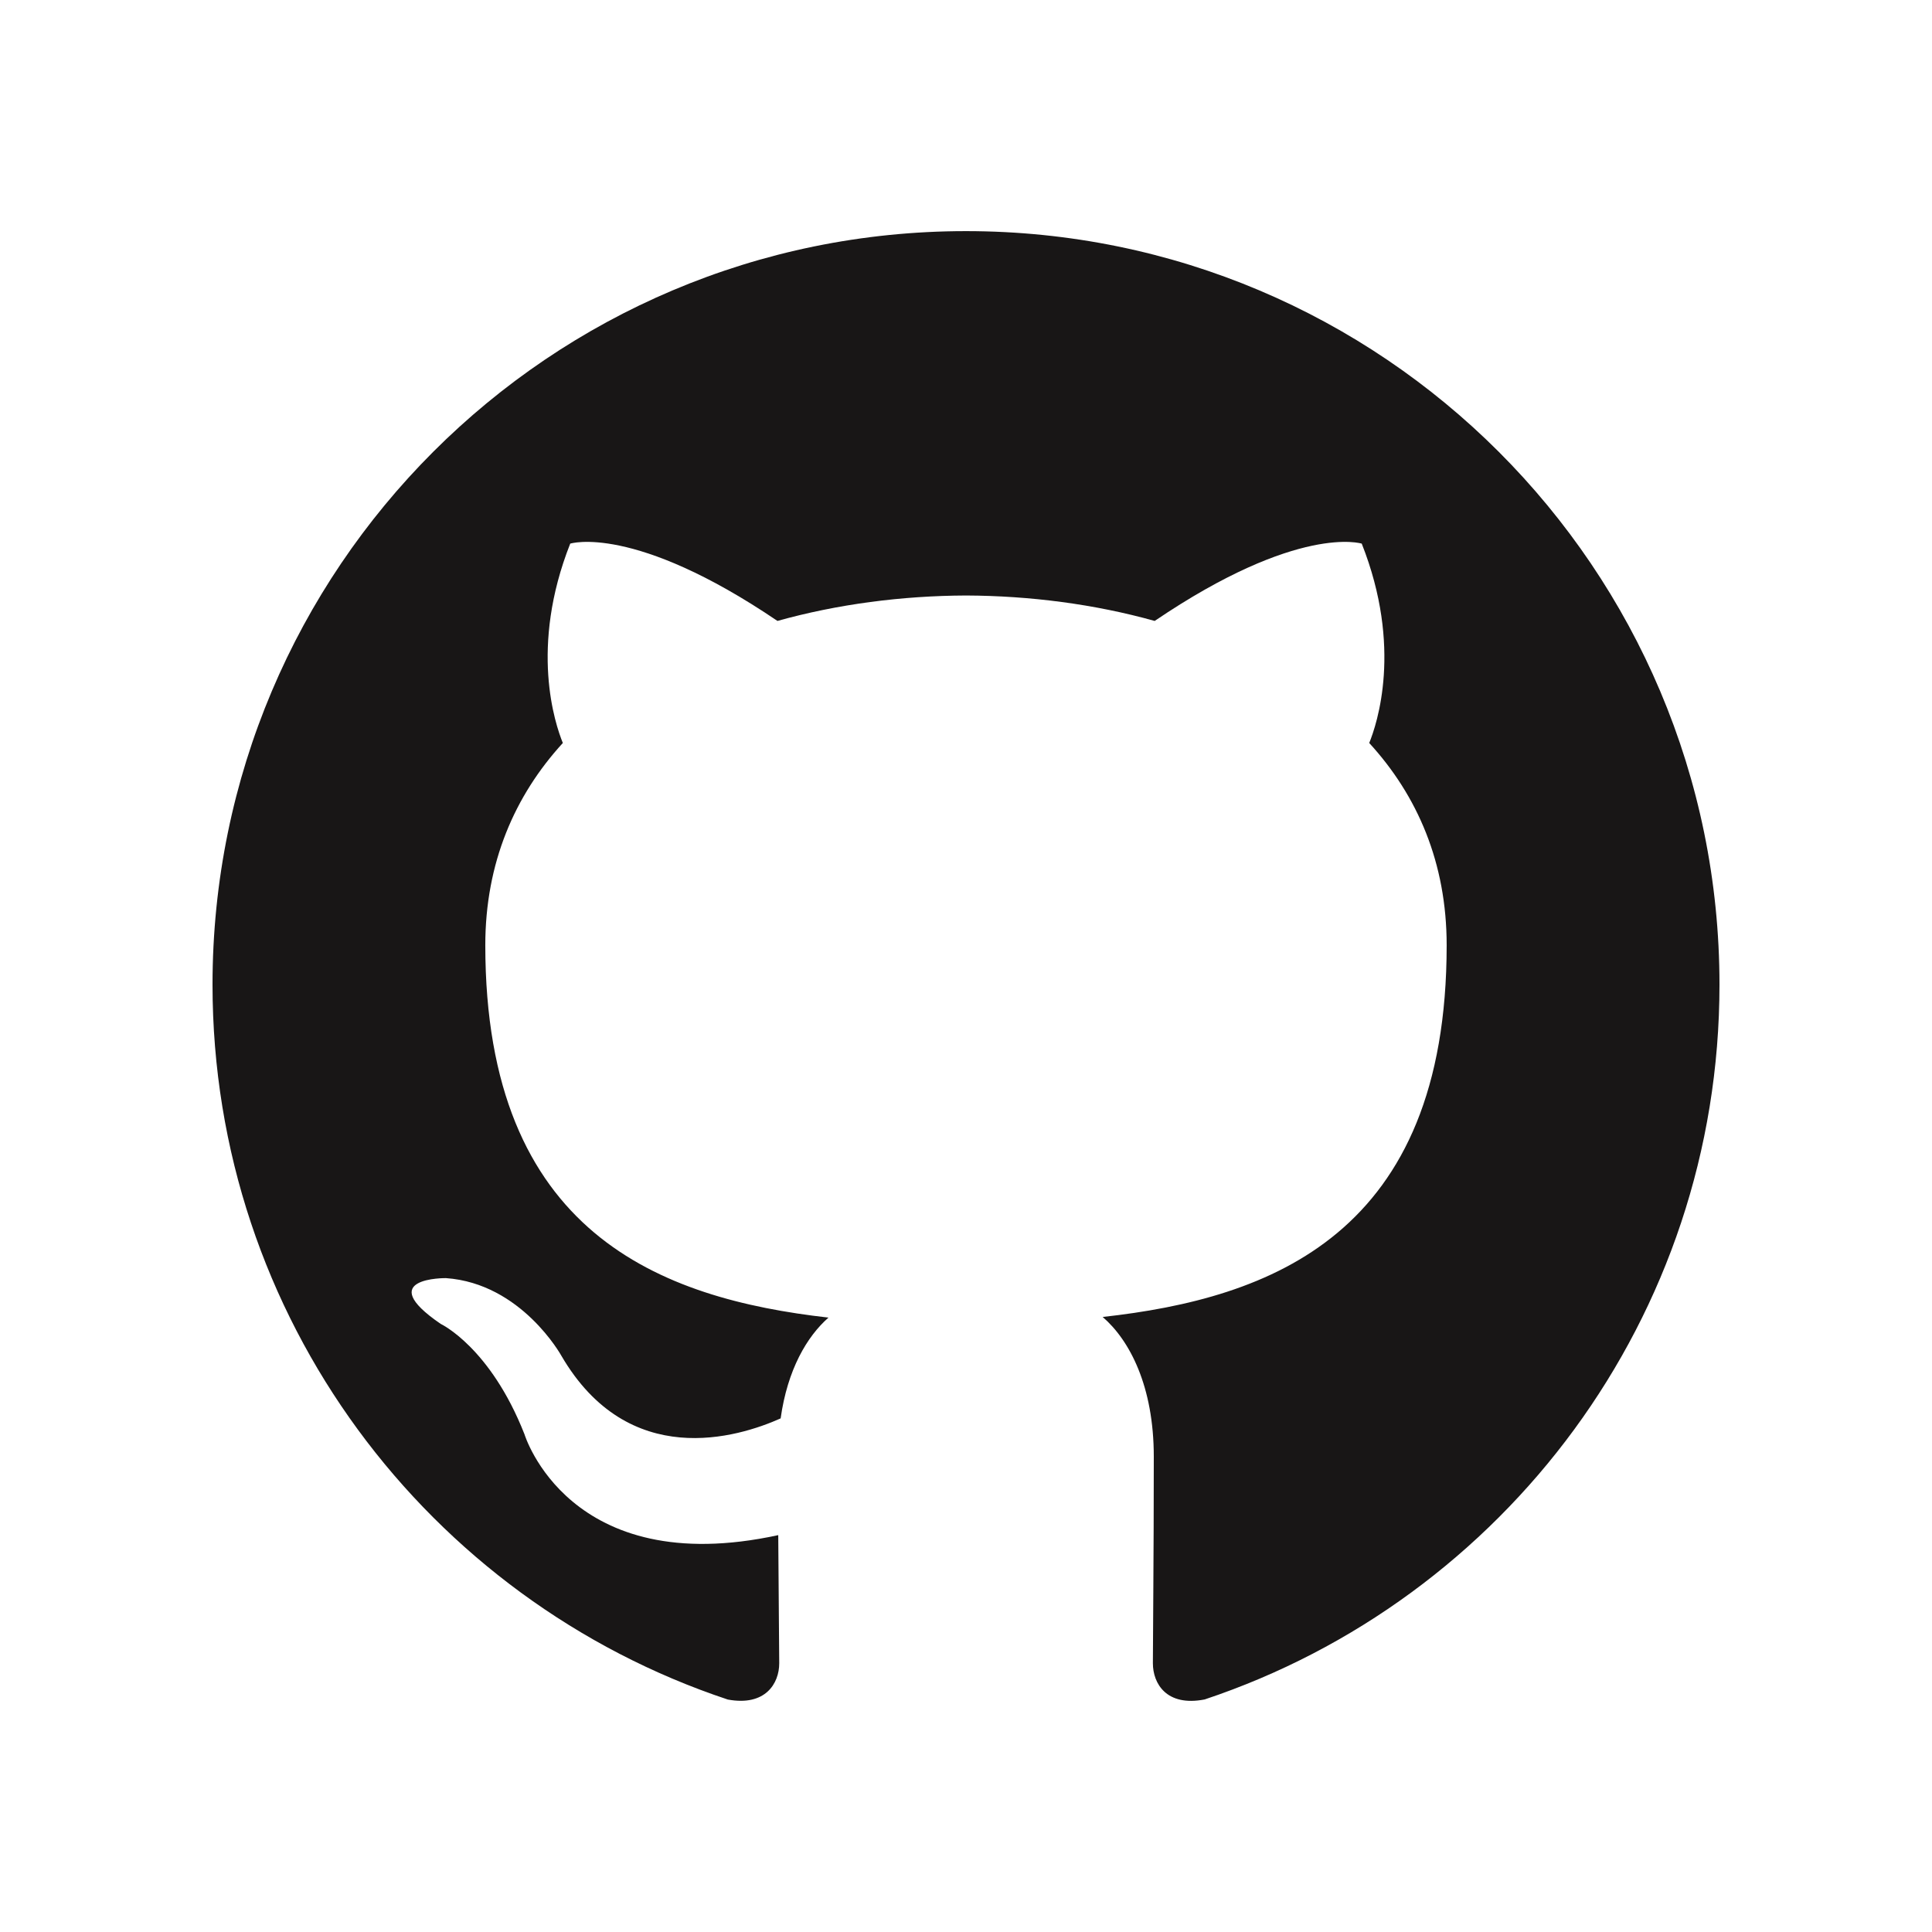
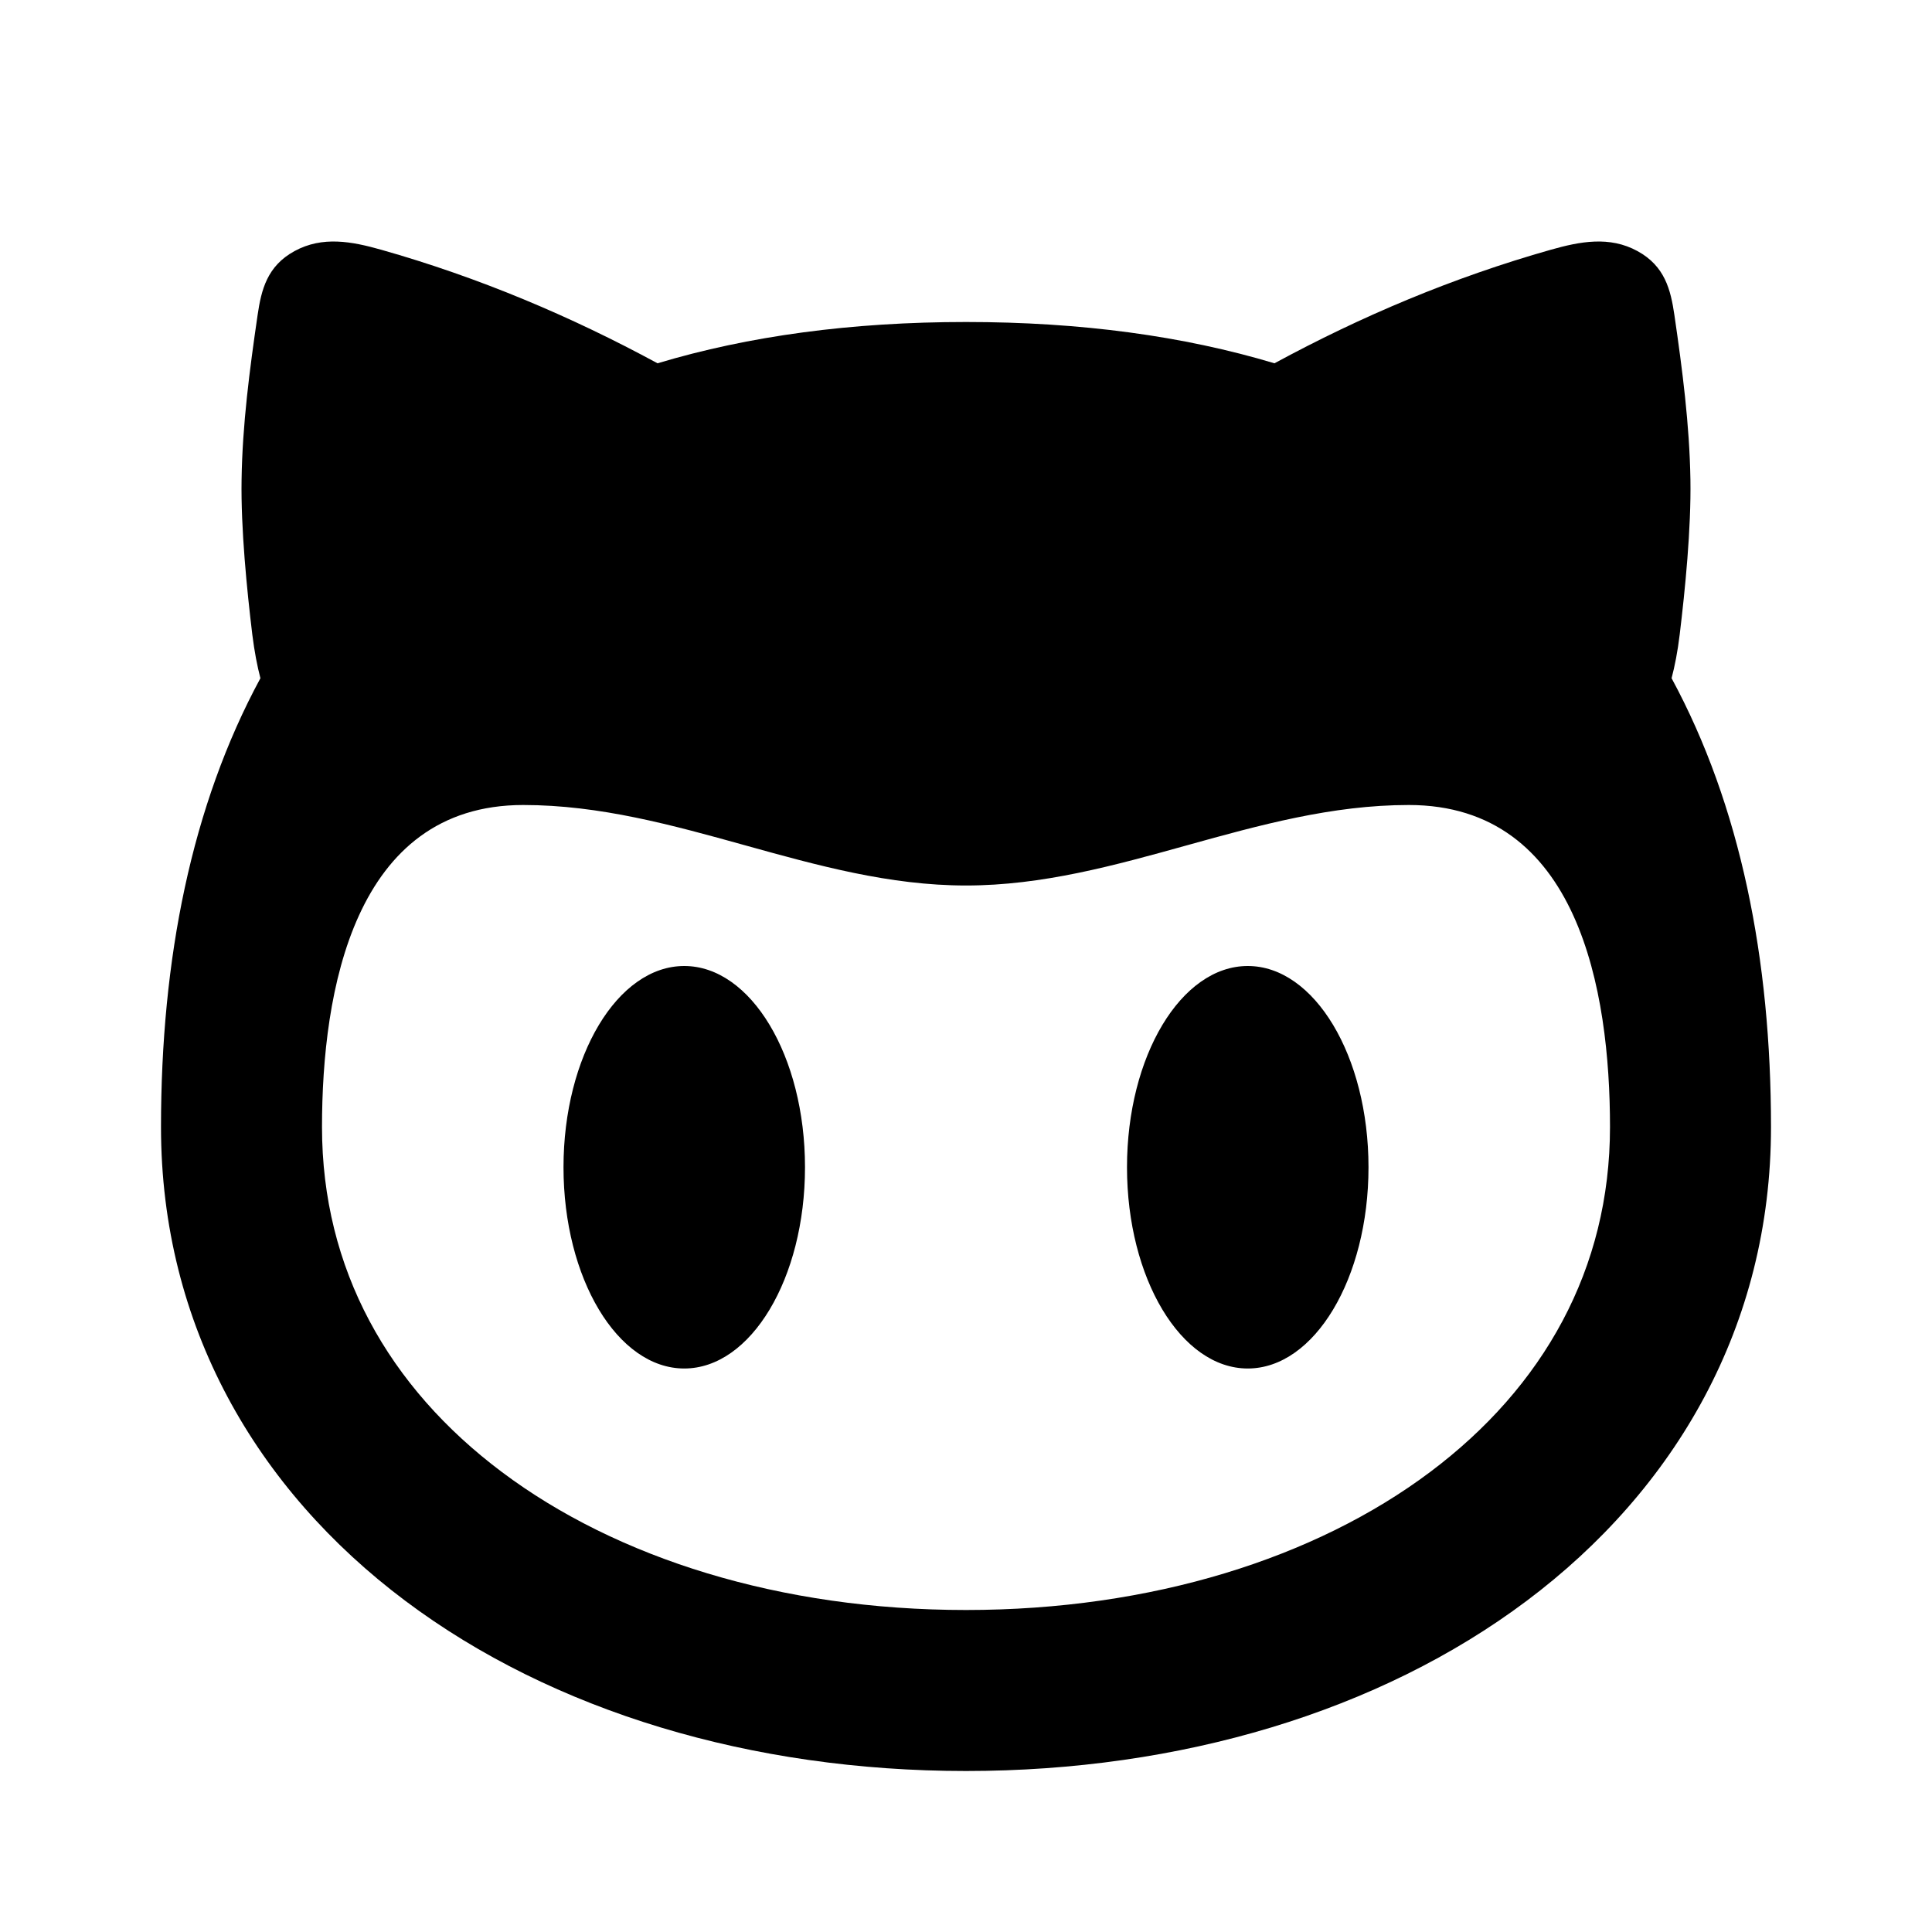
- <svg xmlns="http://www.w3.org/2000/svg" version="1.1" id="Layer_1" width="800px" height="800px" viewBox="0 0 100 100" enable-background="new 0 0 100 100" xml:space="preserve">
-   <g>
-     <path fill-rule="evenodd" clip-rule="evenodd" fill="#181616" d="M49.998,11.963C28.461,11.963,11,29.425,11,50.965   c0,17.231,11.172,31.849,26.671,37.003c1.952,0.361,2.662-0.84,2.662-1.877c0-0.924-0.034-3.375-0.051-6.633   c-10.849,2.359-13.138-5.229-13.138-5.229c-1.774-4.505-4.331-5.703-4.331-5.703c-3.541-2.418,0.269-2.371,0.269-2.371   c3.914,0.277,5.974,4.018,5.974,4.018c3.478,5.96,9.129,4.235,11.35,3.243c0.353-2.525,1.363-4.24,2.476-5.217   c-8.659-0.984-17.763-4.33-17.763-19.274c0-4.259,1.519-7.741,4.013-10.468c-0.399-0.982-1.74-4.947,0.383-10.319   c0,0,3.274-1.048,10.726,4.001c3.109-0.869,6.446-1.303,9.763-1.316c3.312,0.014,6.65,0.447,9.763,1.316   c7.447-5.049,10.716-4.001,10.716-4.001c2.128,5.372,0.788,9.337,0.388,10.319c2.5,2.727,4.008,6.209,4.008,10.468   c0,14.979-9.117,18.279-17.805,19.241c1.398,1.205,2.646,3.59,2.646,7.229c0,5.211-0.047,9.416-0.047,10.695   c0,1.045,0.701,2.26,2.681,1.873C77.836,82.798,89,68.191,89,50.965C89,29.425,71.539,11.963,49.998,11.963z" />
-   </g>
+ <svg xmlns="http://www.w3.org/2000/svg" width="800px" height="800px" viewBox="0 0 24 24">
+   <path fill-rule="evenodd" clip-rule="evenodd" d="M20.999 5.958C21.009 6.565 20.933 7.326 20.866 7.881C20.84 8.097 20.804 8.277 20.765 8.425C21.623 10.01 22 11.917 22 14C22 16.468 20.813 18.501 18.964 19.887C17.132 21.261 14.661 22 12 22C9.339 22 6.868 21.261 5.036 19.887C3.187 18.501 2 16.468 2 14C2 11.917 2.377 10.01 3.235 8.425C3.196 8.277 3.161 8.097 3.134 7.881C3.067 7.326 2.991 6.565 3.001 5.958C3.011 5.275 3.101 4.592 3.2 3.914C3.246 3.6 3.318 3.305 3.659 3.119C4.007 2.929 4.373 3 4.734 3.102C5.952 3.447 7.095 3.931 8.168 4.513C9.3 4.173 10.578 4 12 4C13.422 4 14.7 4.173 15.832 4.513C16.905 3.931 18.047 3.447 19.266 3.102C19.627 3 19.994 2.929 20.341 3.119C20.682 3.305 20.754 3.6 20.8 3.914C20.899 4.592 20.988 5.275 20.999 5.958ZM20 14C20 12.313 19.612 10 17.5 10C16.548 10 15.647 10.25 14.747 10.5C13.848 10.75 12.95 11 12 11C11.05 11 10.152 10.75 9.253 10.5C8.353 10.25 7.452 10 6.5 10C4.394 10 4 12.32 4 14C4 15.764 4.827 17.231 6.236 18.287C7.661 19.356 9.69 20 12 20C14.31 20 16.339 19.355 17.764 18.287C19.173 17.231 20 15.764 20 14ZM10 14.5C10 15.881 9.328 17 8.5 17C7.672 17 7 15.881 7 14.5C7 13.119 7.672 12 8.5 12C9.328 12 10 13.119 10 14.5ZM15.5 17C16.328 17 17 15.881 17 14.5C17 13.119 16.328 12 15.5 12C14.672 12 14 13.119 14 14.5C14 15.881 14.672 17 15.5 17Z" />
</svg>
